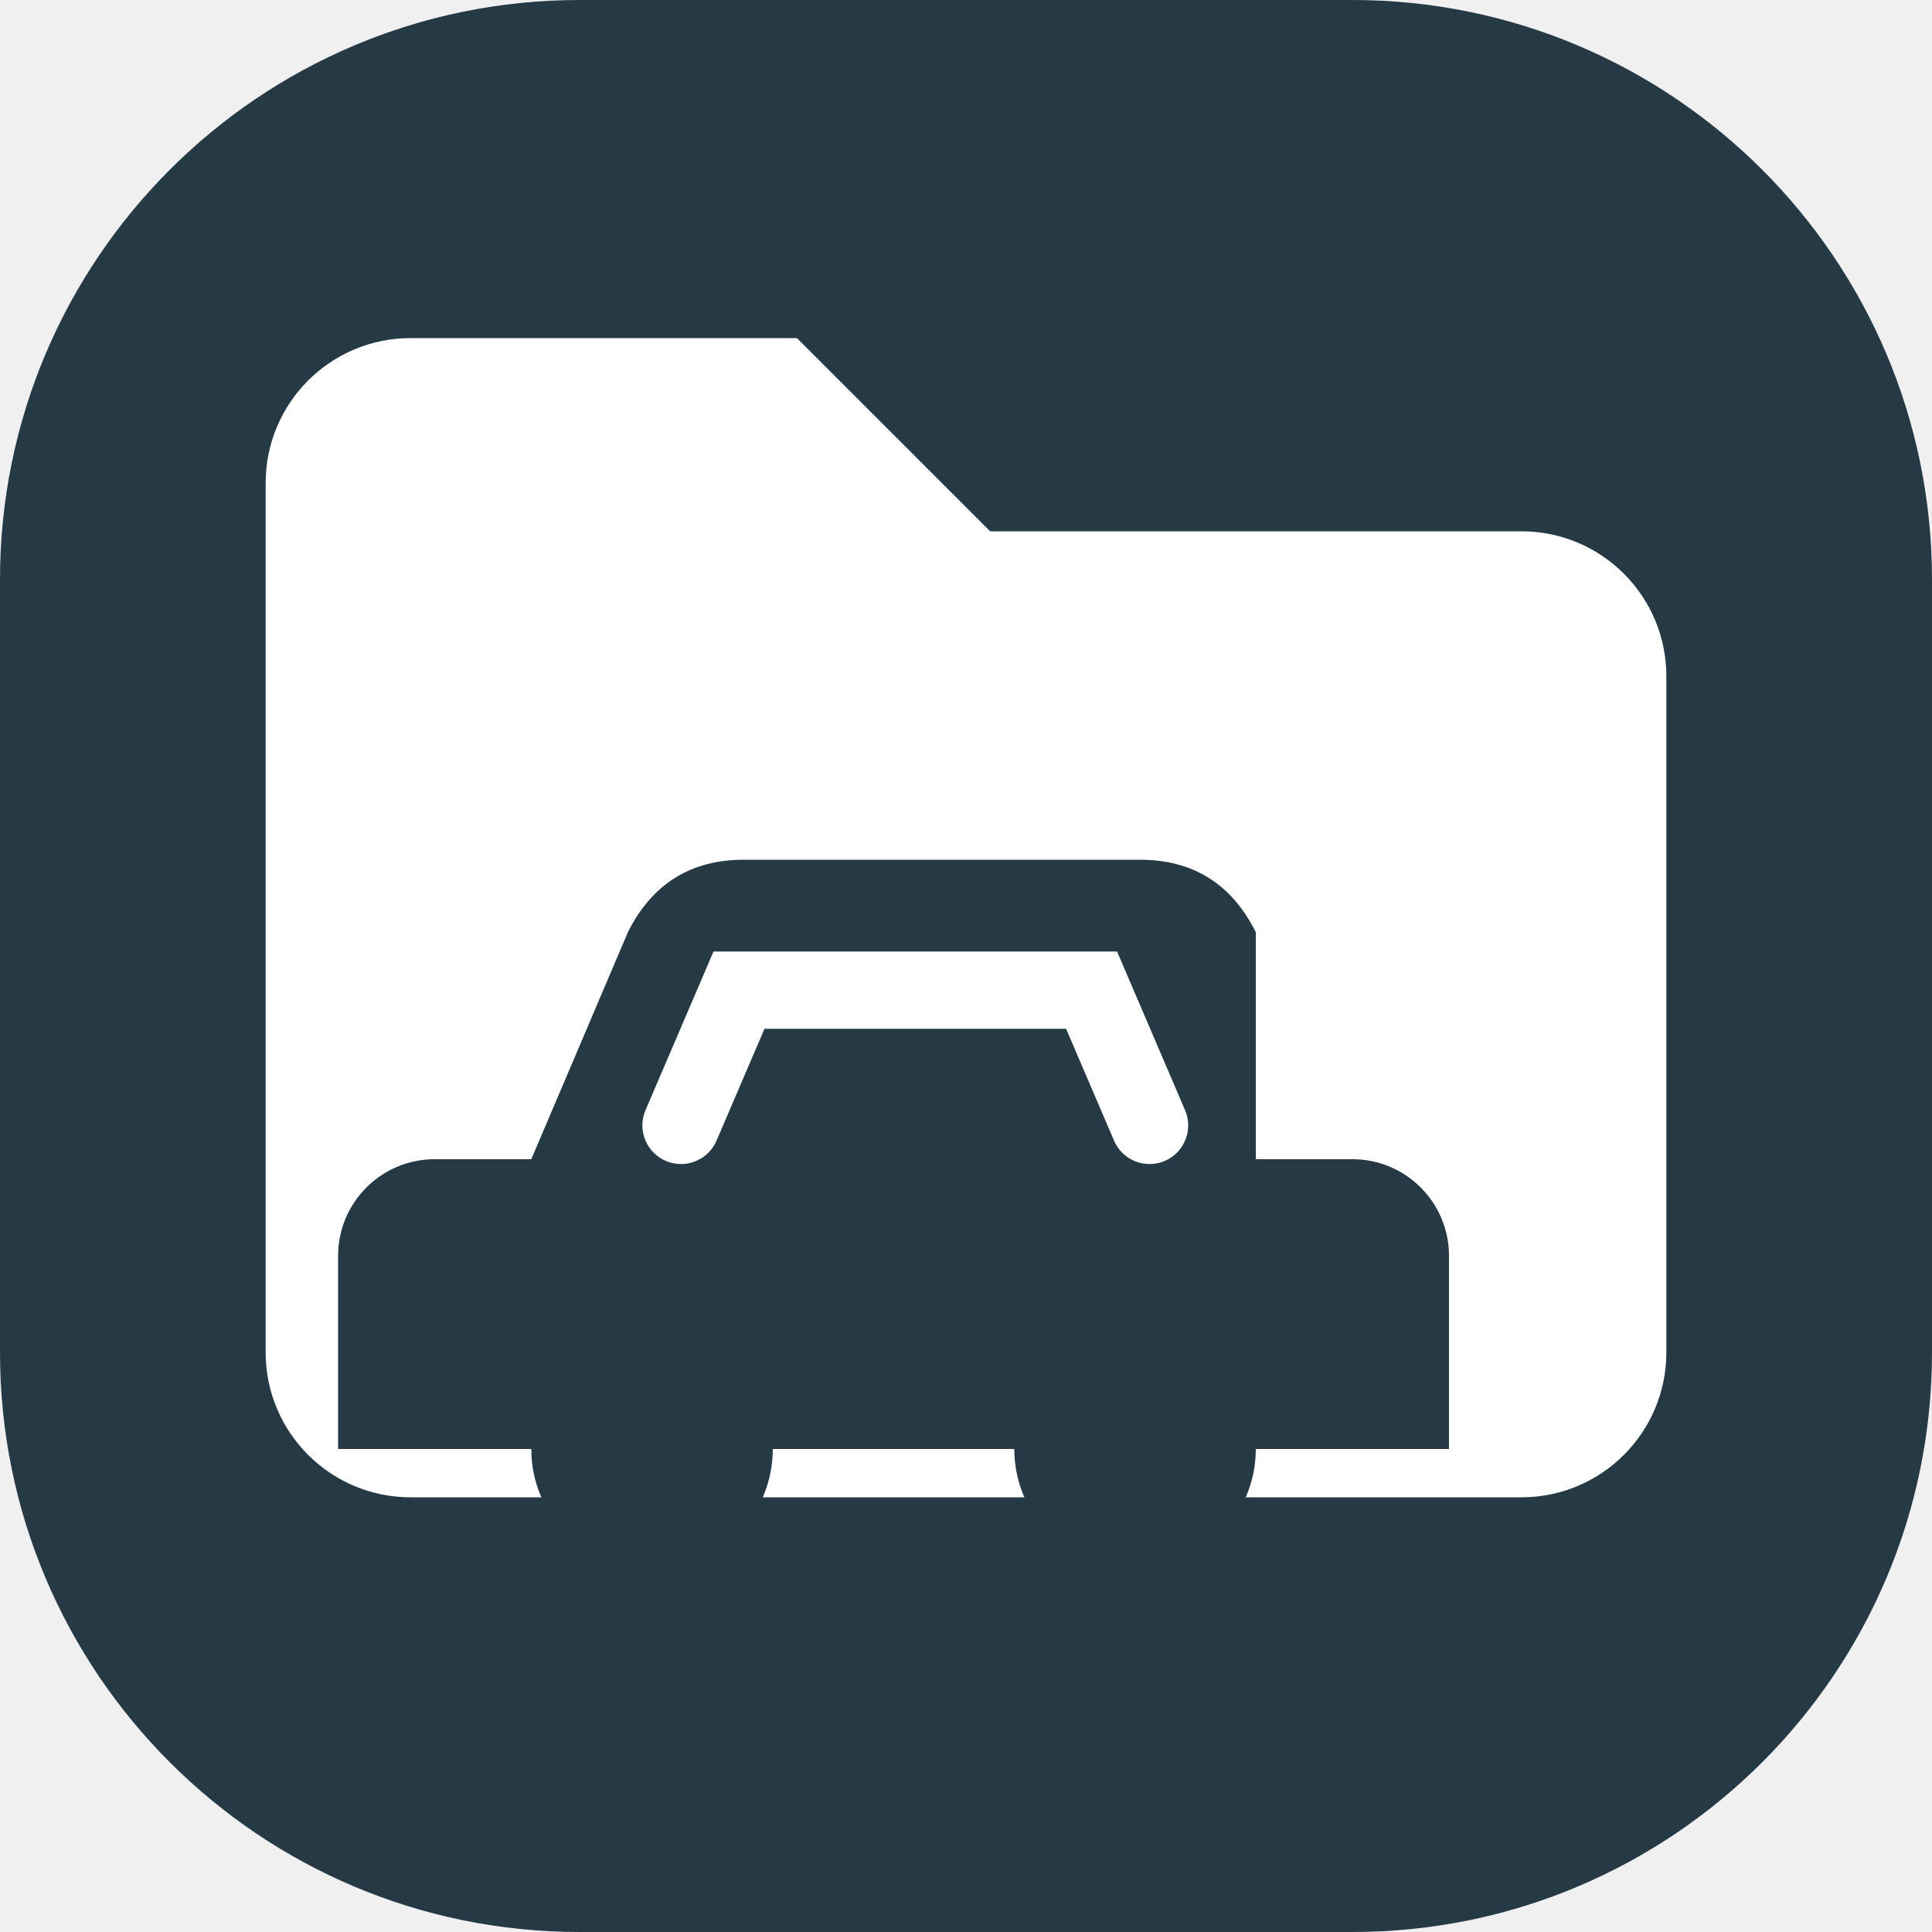
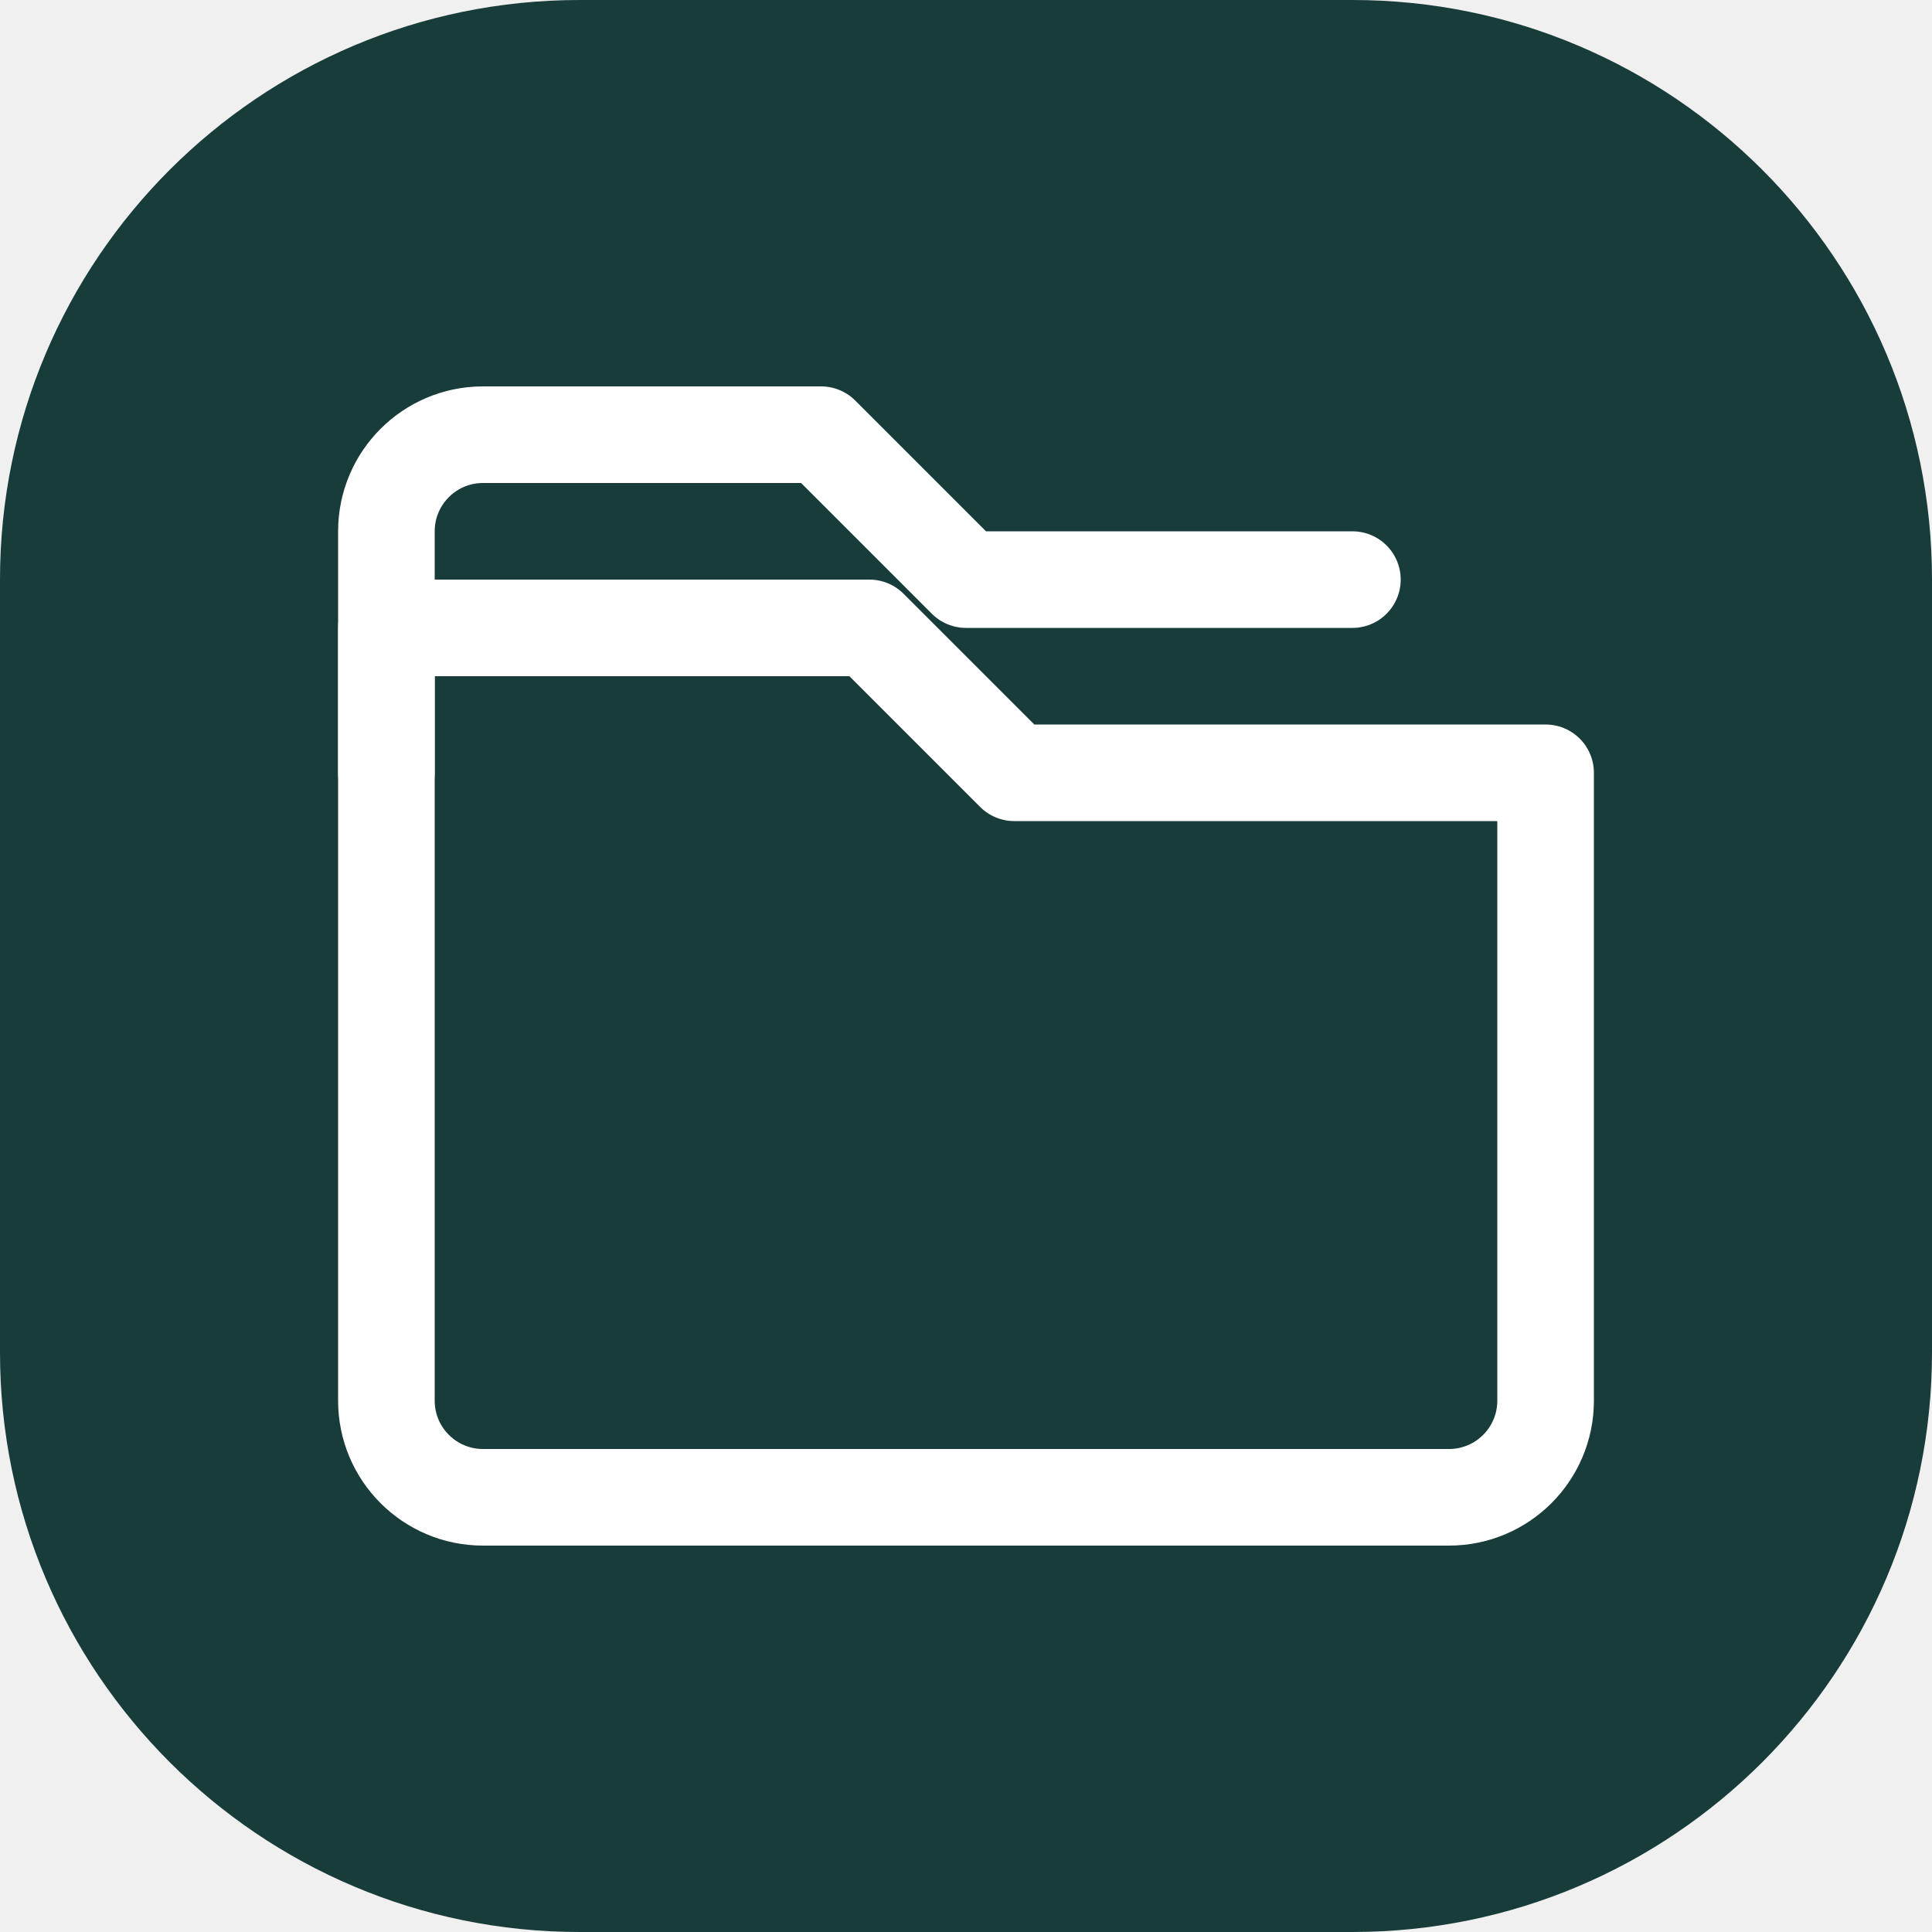
<svg xmlns="http://www.w3.org/2000/svg" viewBox="0 0 40 40">
-   <rect width="40" height="40" rx="12" fill="#263a46" />
-   <path fill="#fff" d="M5.5 13V10a3 3 0 0 1 3-3h8l4 4h11a3 3 0 0 1 3 3v14a3 3 0 0 1-3 3h-23a3 3 0 0 1-3-3V13Z" />
-   <path fill="#263a46" d="M9 24h2l2-4.7c.5-1 1.3-1.5 2.4-1.5h8.2c1.1 0 1.9.5 2.4 1.5L26 24h2a2 2 0 0 1 2 2v4h-4a2.5 2.5 0 0 1-5 0h-5a2.5 2.5 0 0 1-5 0H7v-4a2 2 0 0 1 2-2Z" />
-   <path fill="none" stroke="#fff" stroke-width="1.6" stroke-linecap="round" d="m14.1 23.3 1.2-2.8h7.3l1.2 2.8" />
+   <rect width="40" height="40" rx="12" fill="#183c39" />
+   <g fill="none" stroke="#fff" stroke-width="2" stroke-linecap="round" stroke-linejoin="round">
+     <path d="M8 13h10l3 3h11v13a2 2 0 0 1-2 2H10a2 2 0 0 1-2-2V13Z" />
+     <path d="M8 16v-5a2 2 0 0 1 2-2h7l3 3h8" />
+   </g>
</svg>
